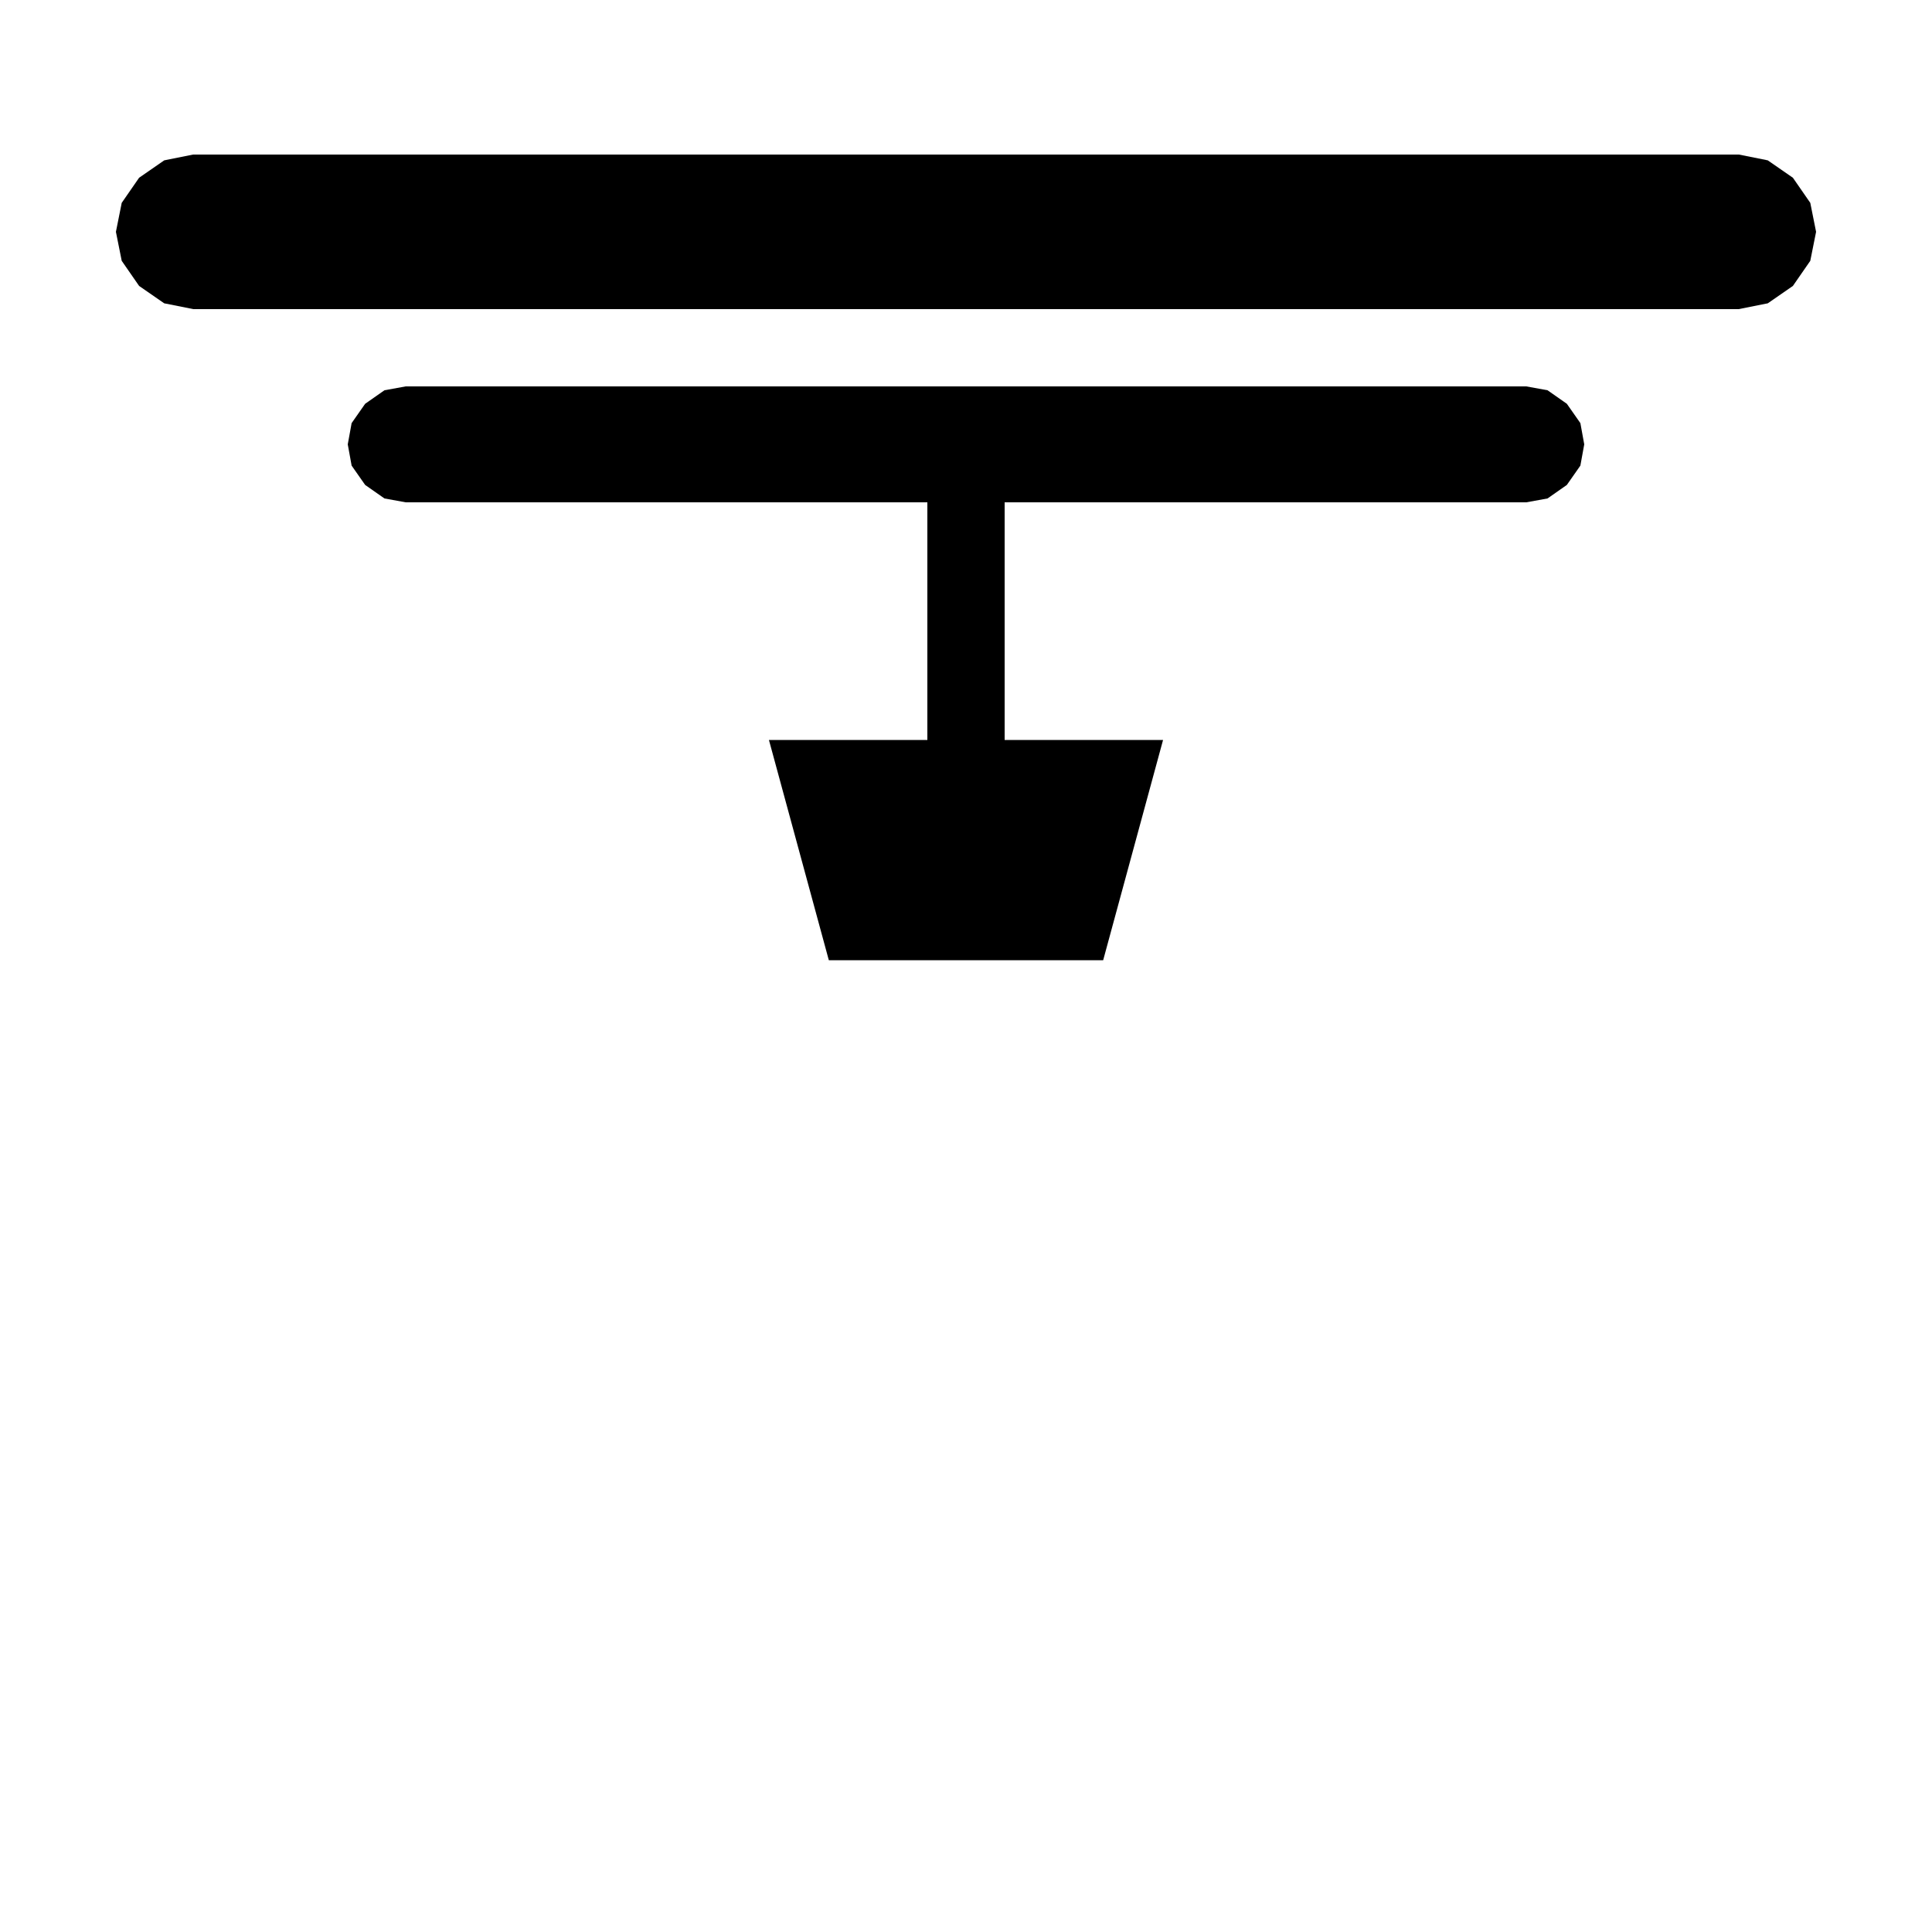
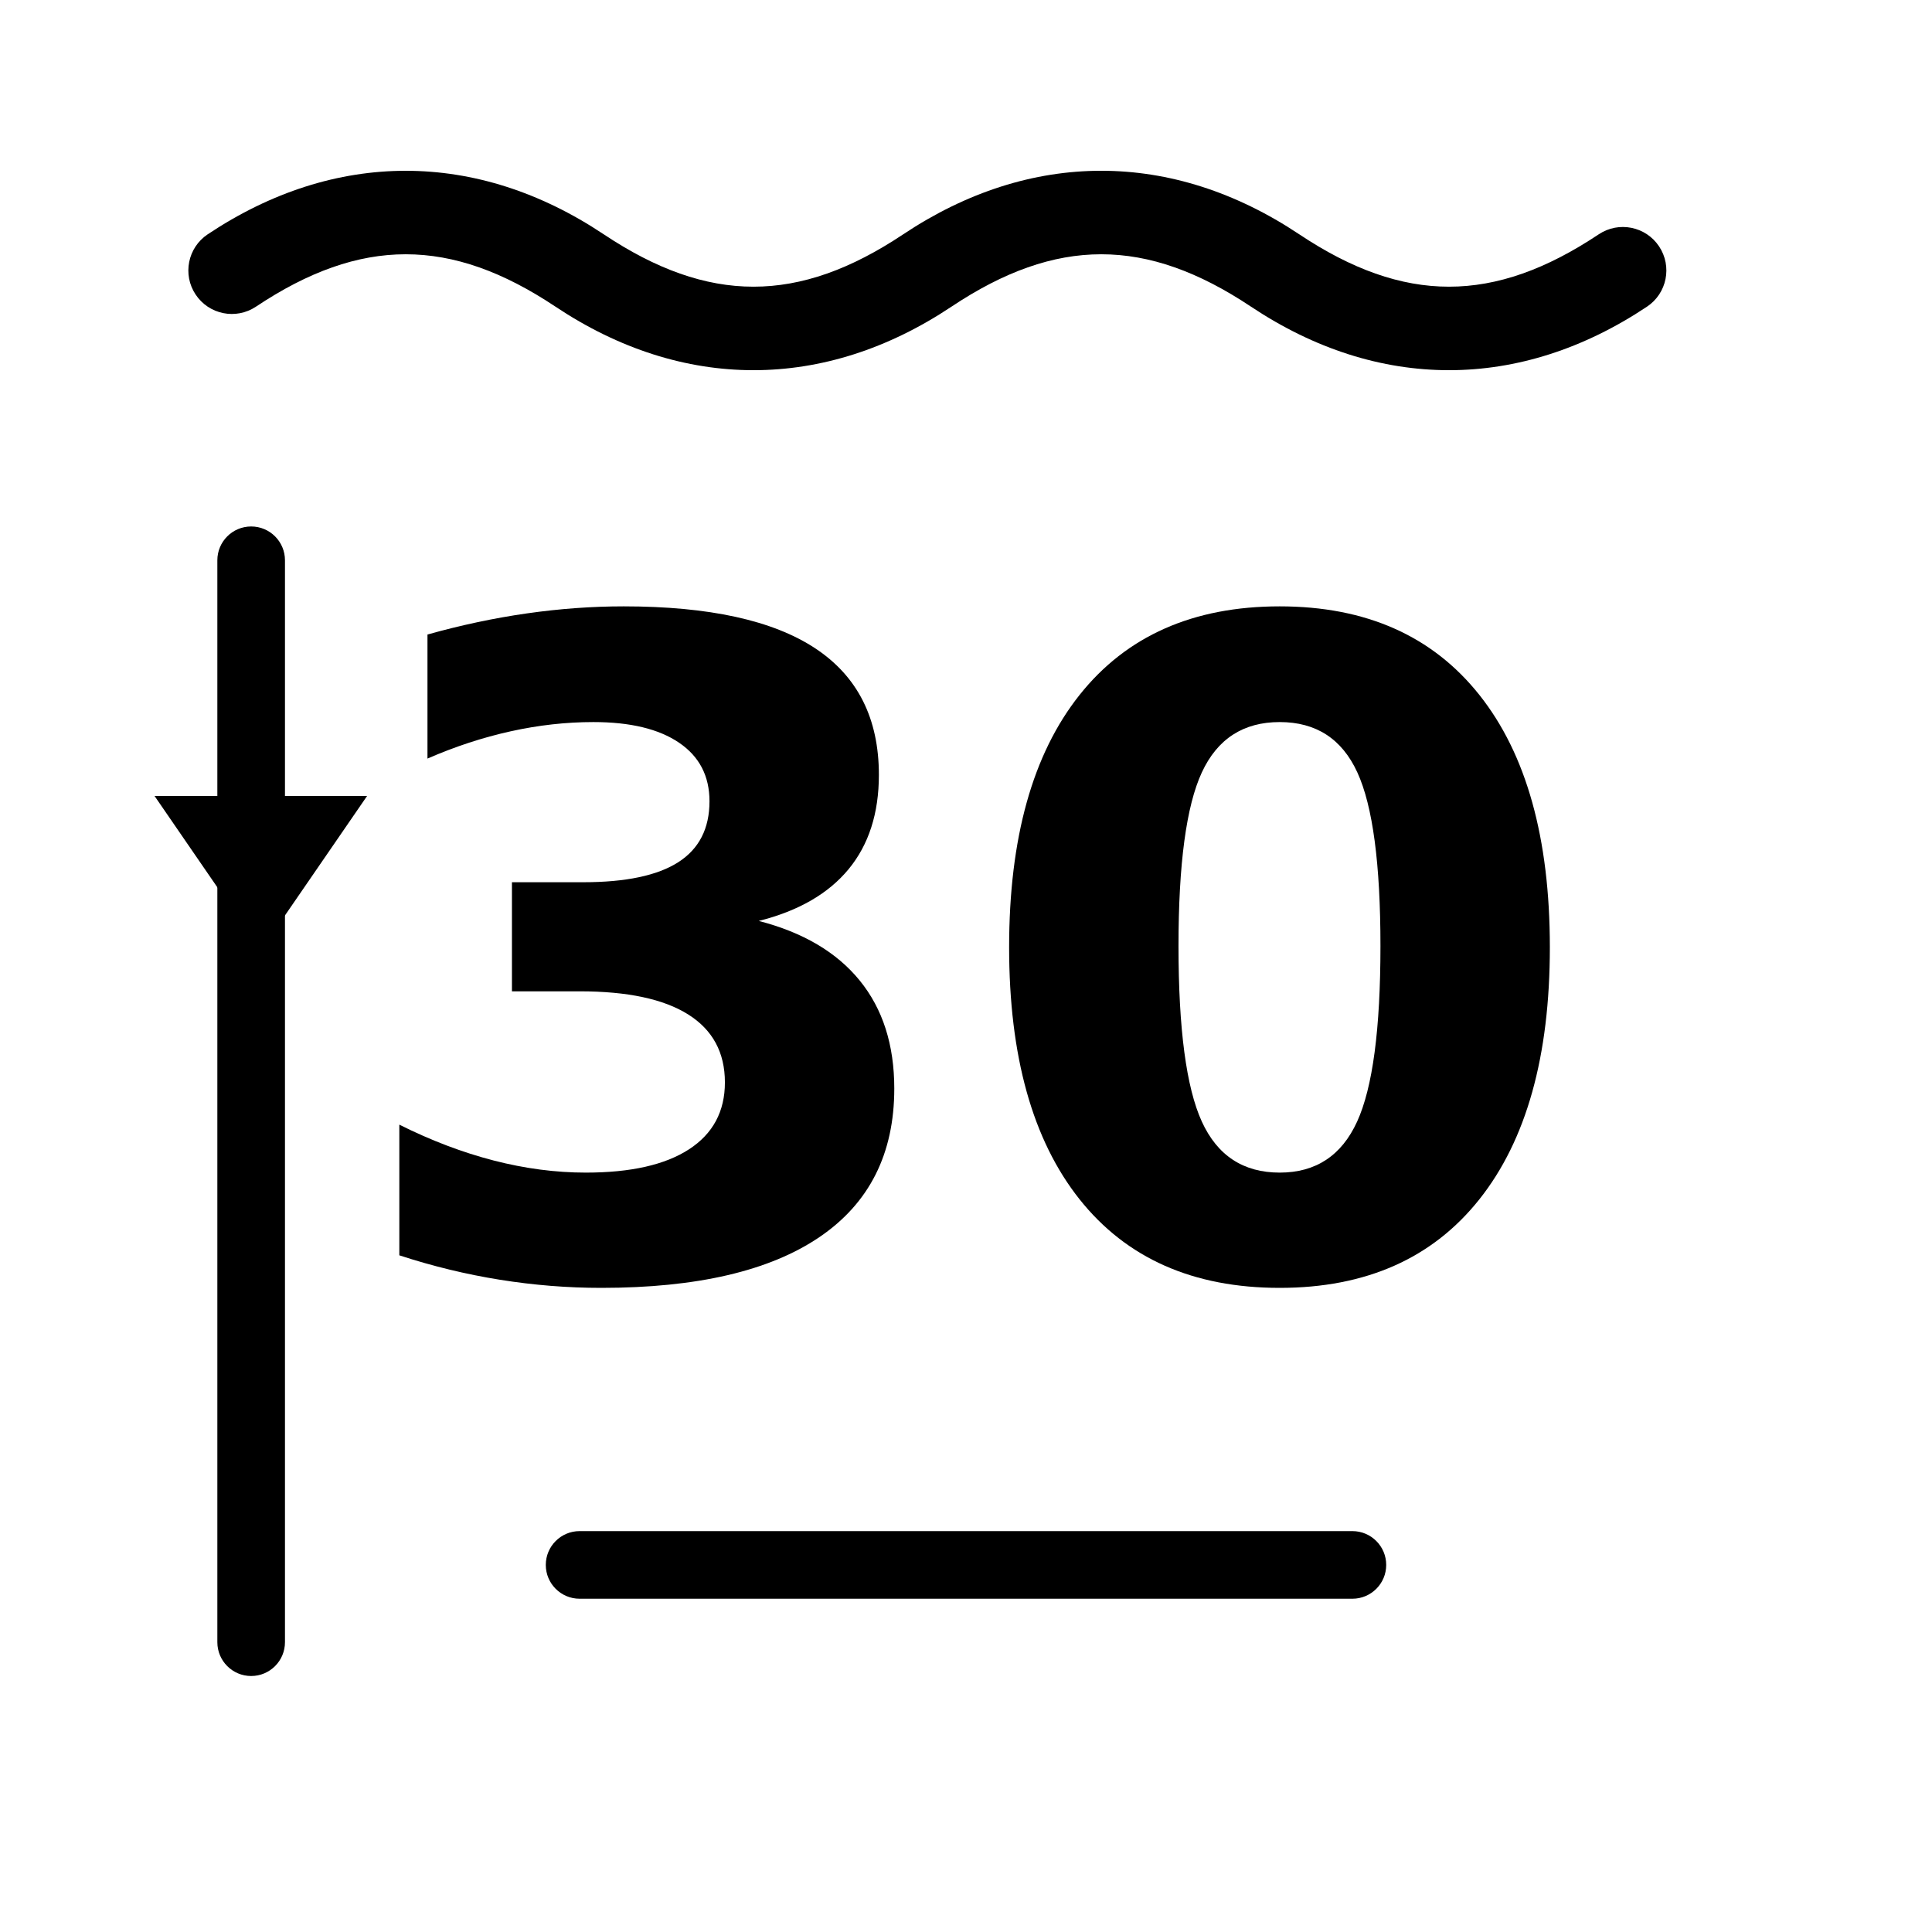
<svg xmlns="http://www.w3.org/2000/svg" viewBox="0 0 100 100" fill="currentColor">
-   <path d="M6 12L6.3 10.5L7.2 9.2L8.5 8.3L10 8L90 8L91.5 8.3L92.8 9.2L93.7 10.5L94 12L94 12L93.7 13.5L92.8 14.8L91.5 15.7L90 16L10 16L8.5 15.7L7.2 14.8L6.3 13.5L6 12ZM18 23L18.2 21.9L18.9 20.9L19.9 20.2L21 20L79 20L80.1 20.2L81.1 20.9L81.8 21.9L82 23L82 23L81.8 24.1L81.1 25.1L80.1 25.8L79 26L21 26L19.9 25.8L18.9 25.1L18.2 24.1L18 23ZM52 20L52 38.3L48 38.3L48 20ZM39.8 38.3L60.2 38.3L57.1 49.7L42.9 49.7Z" />
+   <path fill="currentColor" d="M21 8.84C17.52 8.84 14.04 9.935 10.752 12.127A2.25 2.25 0 0 0 10.127 15.248A2.25 2.25 0 0 0 13.248 15.873C18.672 12.257 23.328 12.257 28.752 15.873C35.328 20.257 42.672 20.257 49.248 15.873C54.672 12.257 59.328 12.257 64.752 15.873C71.328 20.257 78.672 20.257 85.248 15.873A2.25 2.25 0 0 0 85.873 12.752A2.25 2.25 0 0 0 82.752 12.127C77.328 15.743 72.672 15.743 67.248 12.127C60.672 7.743 53.328 7.743 46.752 12.127C41.328 15.743 36.672 15.743 31.248 12.127C27.96 9.935 24.48 8.84 21 8.84Z" />
+   <path d="M39.274 47.668C41.567 48.26 43.309 49.288 44.5 50.753C45.692 52.219 46.288 54.082 46.288 56.344C46.288 59.715 44.998 62.277 42.417 64.03C39.836 65.784 36.071 66.66 31.121 66.66C29.375 66.66 27.626 66.52 25.872 66.239C24.119 65.958 22.384 65.537 20.669 64.975L20.669 58.212C22.308 59.031 23.936 59.65 25.553 60.068C27.17 60.485 28.761 60.694 30.324 60.694C32.647 60.694 34.427 60.292 35.665 59.487C36.902 58.682 37.521 57.528 37.521 56.025C37.521 54.477 36.887 53.304 35.619 52.507C34.351 51.71 32.48 51.311 30.005 51.311L26.498 51.311L26.498 45.664L30.188 45.664C32.389 45.664 34.029 45.318 35.107 44.628C36.185 43.937 36.723 42.885 36.723 41.473C36.723 40.168 36.2 39.158 35.152 38.445C34.105 37.731 32.624 37.374 30.711 37.374C29.299 37.374 27.872 37.534 26.43 37.853C24.988 38.171 23.553 38.642 22.126 39.264L22.126 32.843C23.857 32.357 25.572 31.992 27.273 31.749C28.973 31.506 30.643 31.385 32.283 31.385C36.701 31.385 40.007 32.11 42.2 33.56C44.394 35.01 45.491 37.192 45.491 40.107C45.491 42.096 44.967 43.724 43.92 44.992C42.872 46.26 41.324 47.152 39.274 47.668Z" />
+   <path d="M71.452 48.966C71.452 44.715 71.054 41.72 70.257 39.982C69.46 38.244 68.12 37.374 66.237 37.374C64.355 37.374 63.011 38.244 62.206 39.982C61.402 41.72 60.999 44.715 60.999 48.966C60.999 53.262 61.402 56.291 62.206 58.052C63.011 59.813 64.355 60.694 66.237 60.694C68.105 60.694 69.441 59.813 70.245 58.052C71.05 56.291 71.452 53.262 71.452 48.966ZM80.22 49.034C80.22 54.667 79.005 59.012 76.576 62.072C74.147 65.131 70.701 66.66 66.237 66.66C61.758 66.66 58.305 65.131 55.875 62.072C53.446 59.012 52.232 54.667 52.232 49.034C52.232 43.386 53.446 39.033 55.875 35.974C58.305 32.915 61.758 31.385 66.237 31.385C70.701 31.385 74.147 32.915 76.576 35.974C79.005 39.033 80.22 43.386 80.22 49.034Z" />
+   <path fill="currentColor" d="M13 27.25A1.75 1.75 0 0 0 11.25 29L11.25 85A1.75 1.75 0 0 0 13 86.75A1.75 1.75 0 0 0 14.75 85L14.75 29A1.75 1.75 0 0 0 13 27.25Z" />
+   <path d="M8 41.2L19 41.2L13.5 49.2Z" />
+   <path fill="currentColor" d="M30 79.25A1.75 1.75 0 0 0 28.25 81A1.75 1.75 0 0 0 30 82.75L70 82.75A1.75 1.75 0 0 0 71.75 81A1.75 1.75 0 0 0 70 79.25Z" />
</svg>
